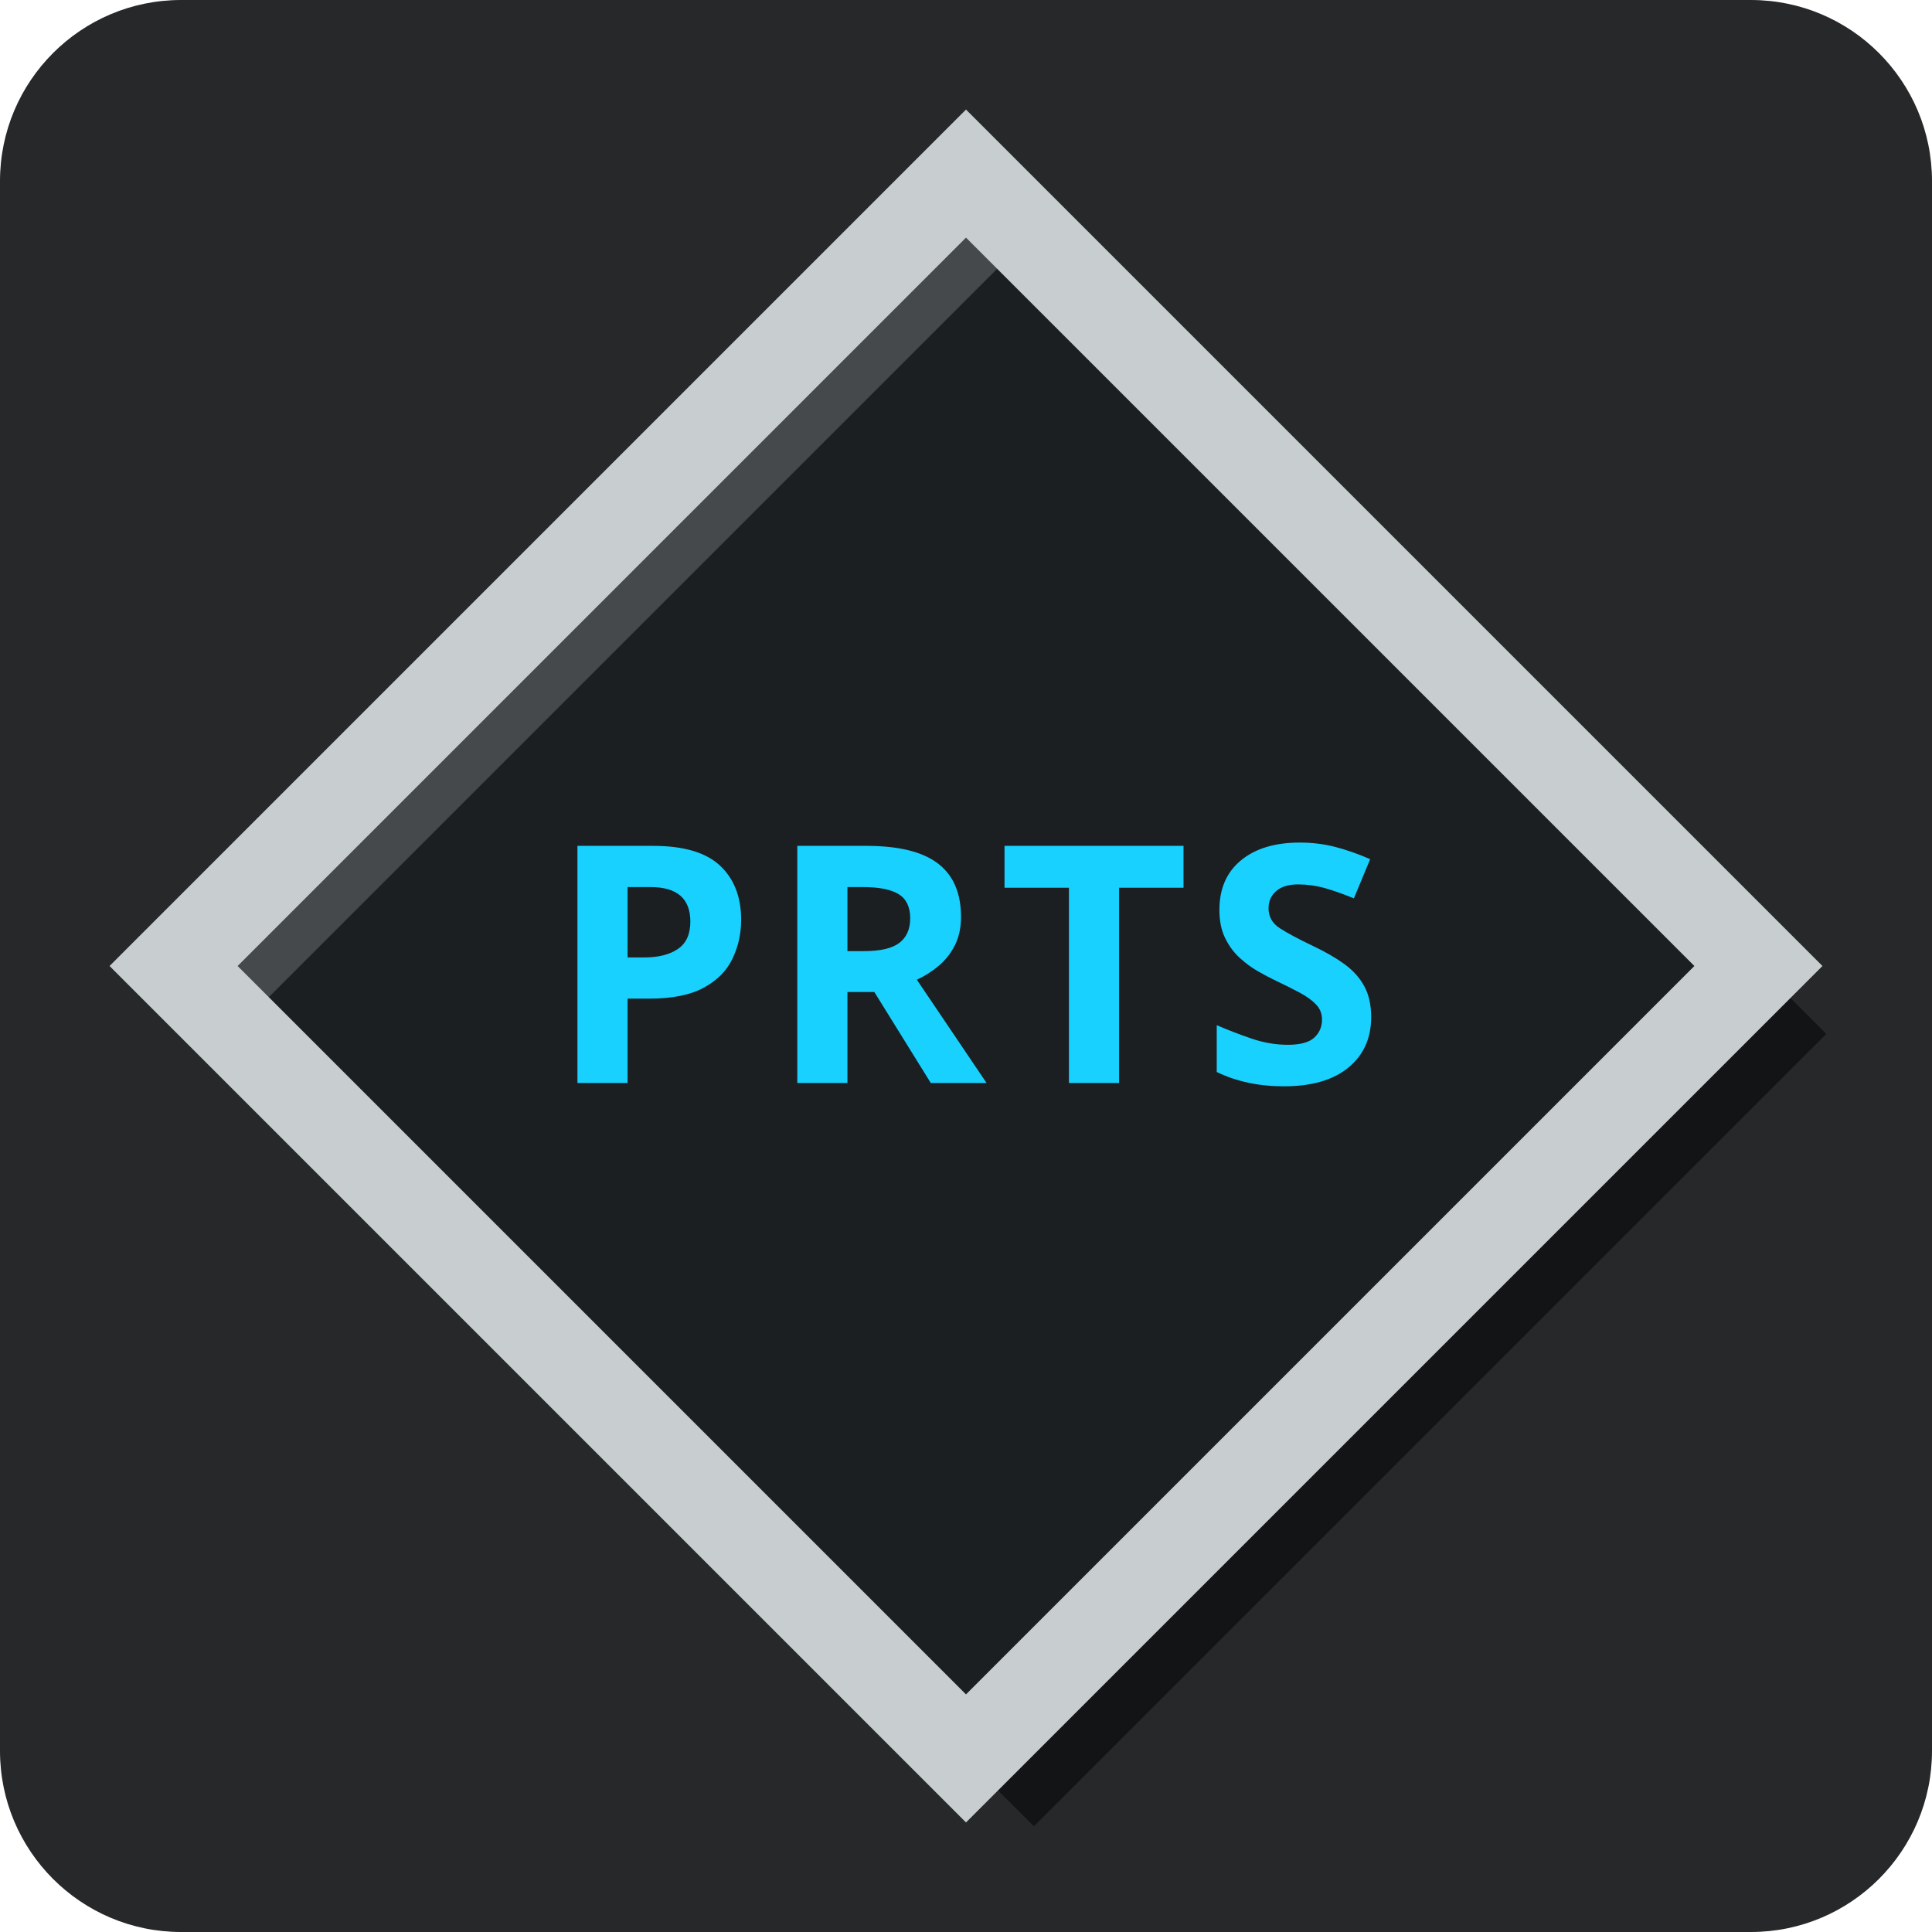
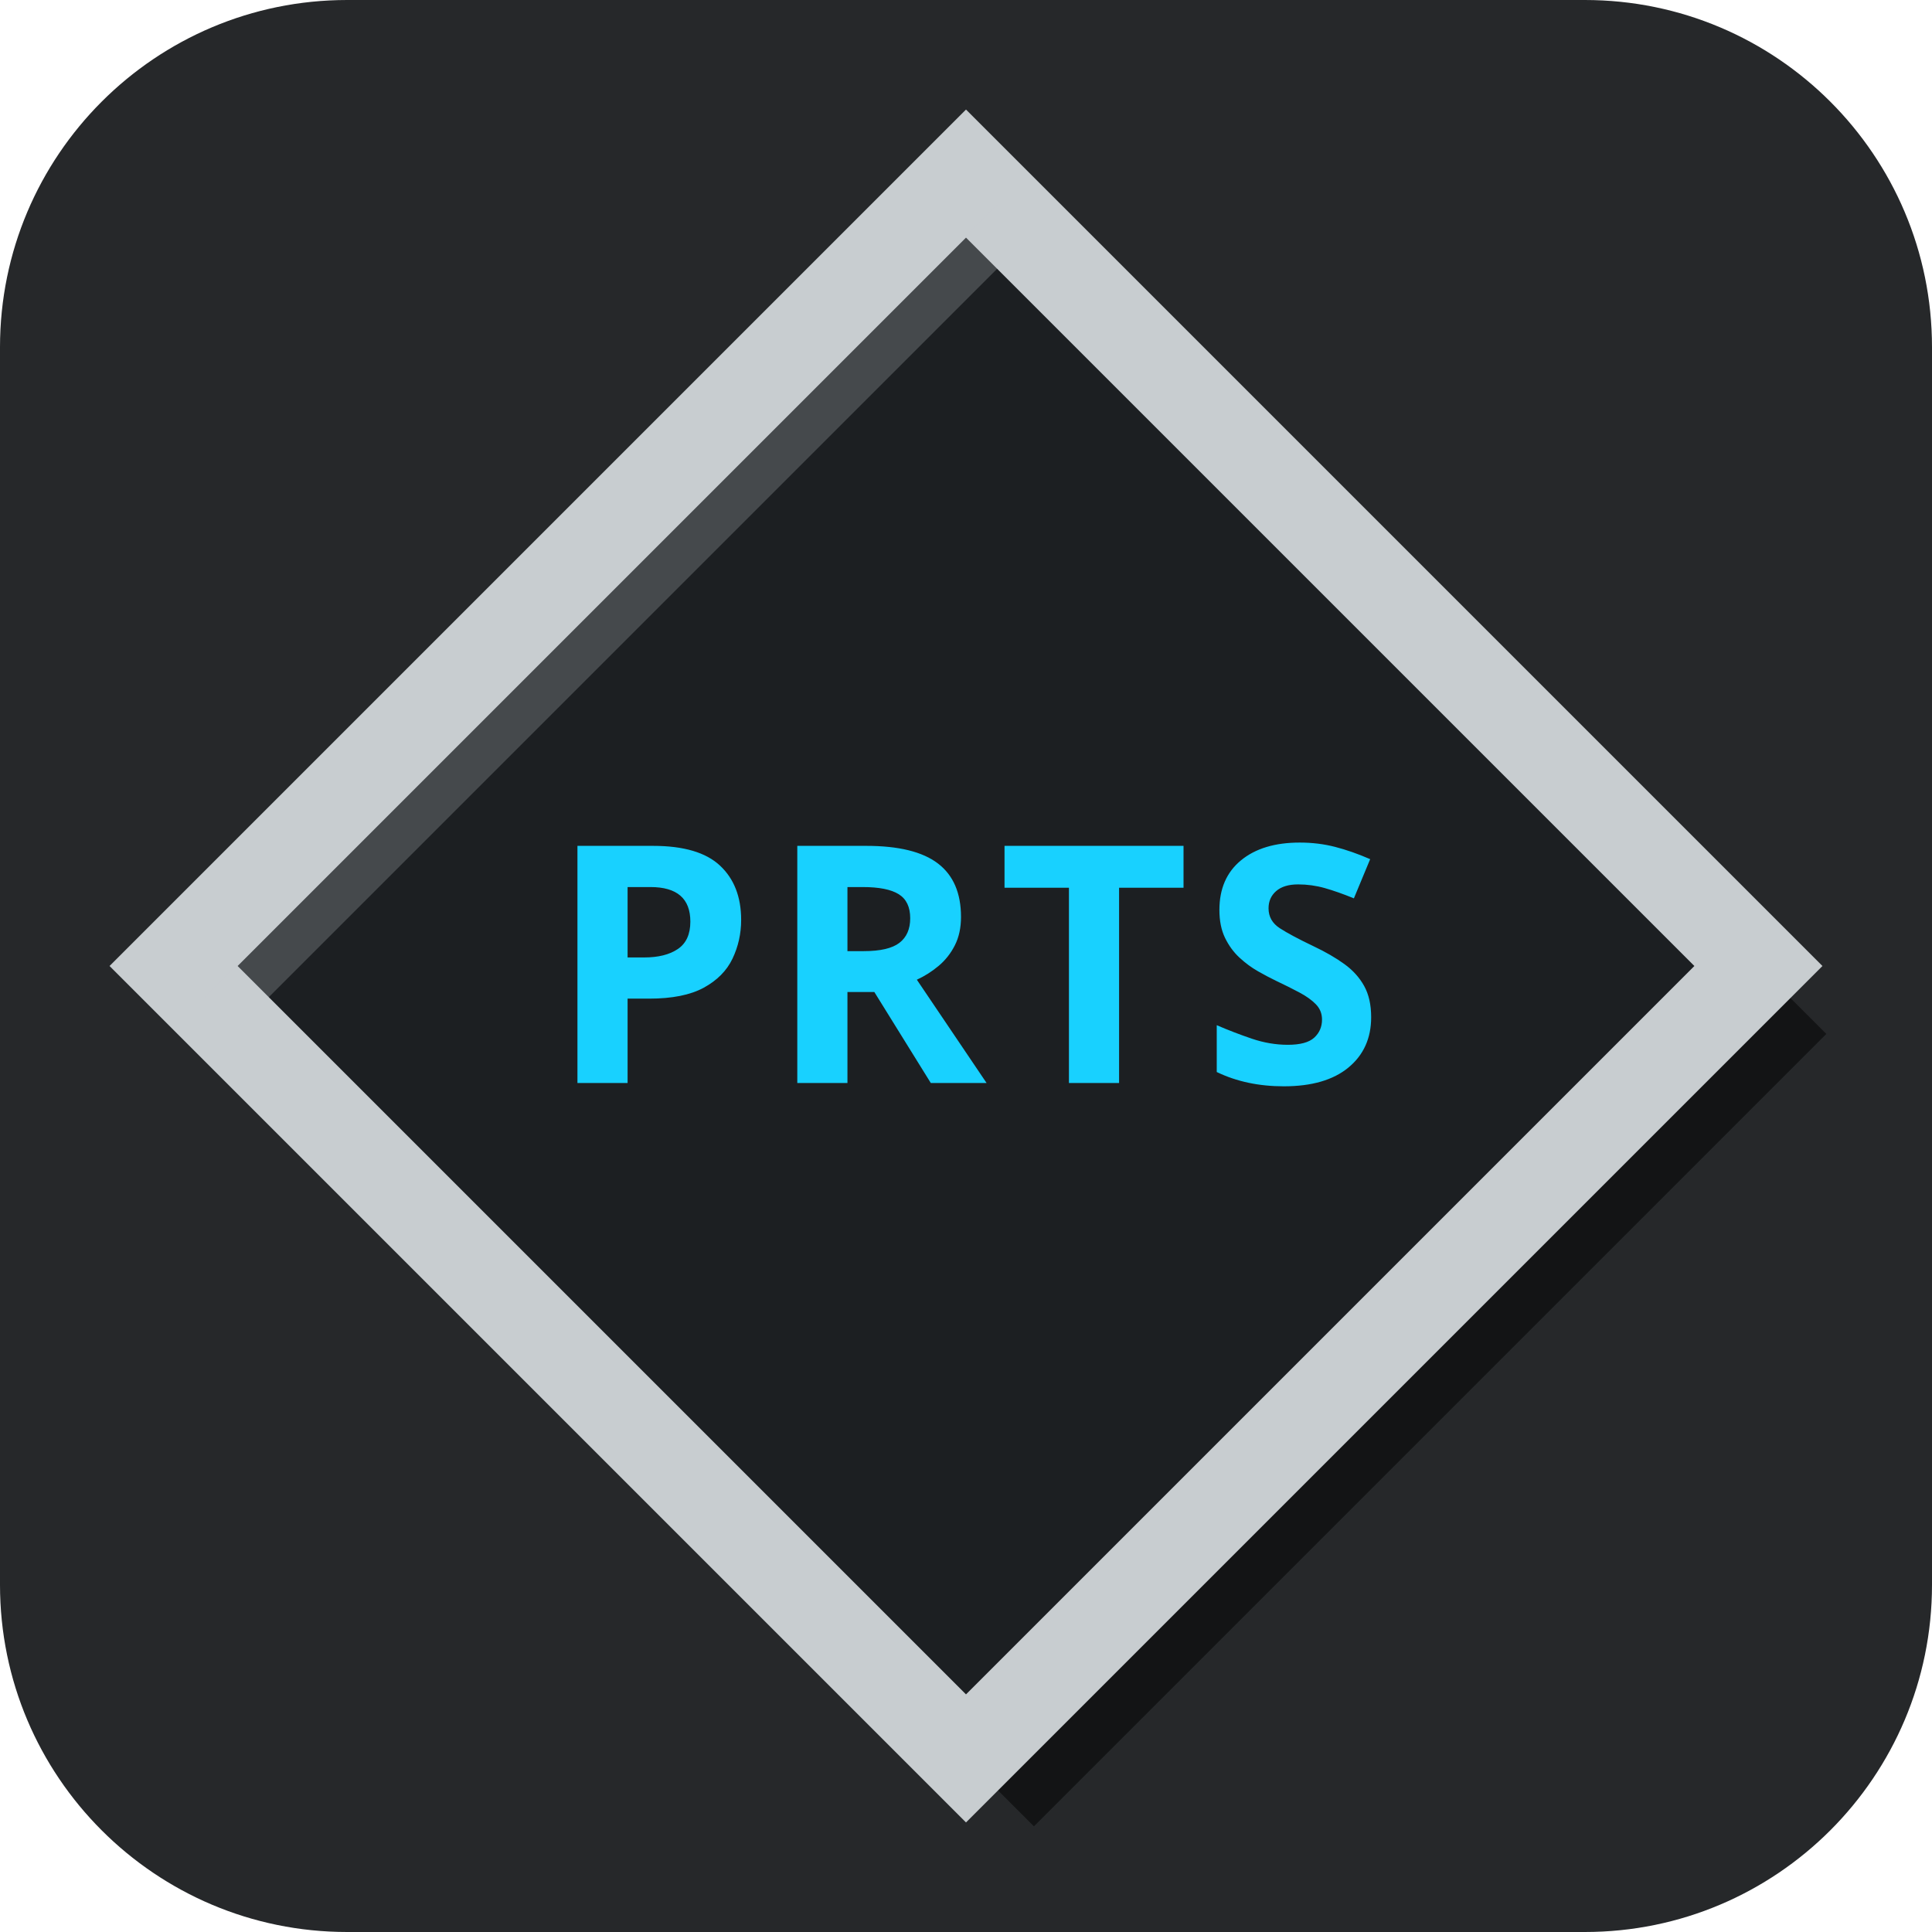
<svg xmlns="http://www.w3.org/2000/svg" viewBox="0 0 1024 1024" width="1024" height="1024" role="img">
  <defs>
    <clipPath id="dia">
      <path d="M512 92 L932 512 L512 932 L92 512 Z" />
    </clipPath>
  </defs>
-   <rect width="1024" height="1024" rx="96" fill="#26282a" />
+   <rect width="1024" height="1024" rx="184" fill="#26282a" />
  <path d="M548 128 L968 548 L548 968 L128 548 Z" fill="rgba(0,0,0,0.5)" />
  <path d="M512 92 L932 512 L512 932 L92 512 Z" fill="#1c1f22" stroke="#c8cdd0" stroke-width="48" />
  <g clip-path="url(#dia)">
    <path d="M92 512 L512 92" transform="translate(25 25)" fill="none" stroke="rgba(200,205,208,0.24)" stroke-width="24" />
  </g>
  <text x="512" y="574" text-anchor="middle" fill="#18d1ff" font-family="'Microsoft YaHei', system-ui, sans-serif" font-size="176" font-weight="600" letter-spacing="6">PRTS</text>
</svg>
